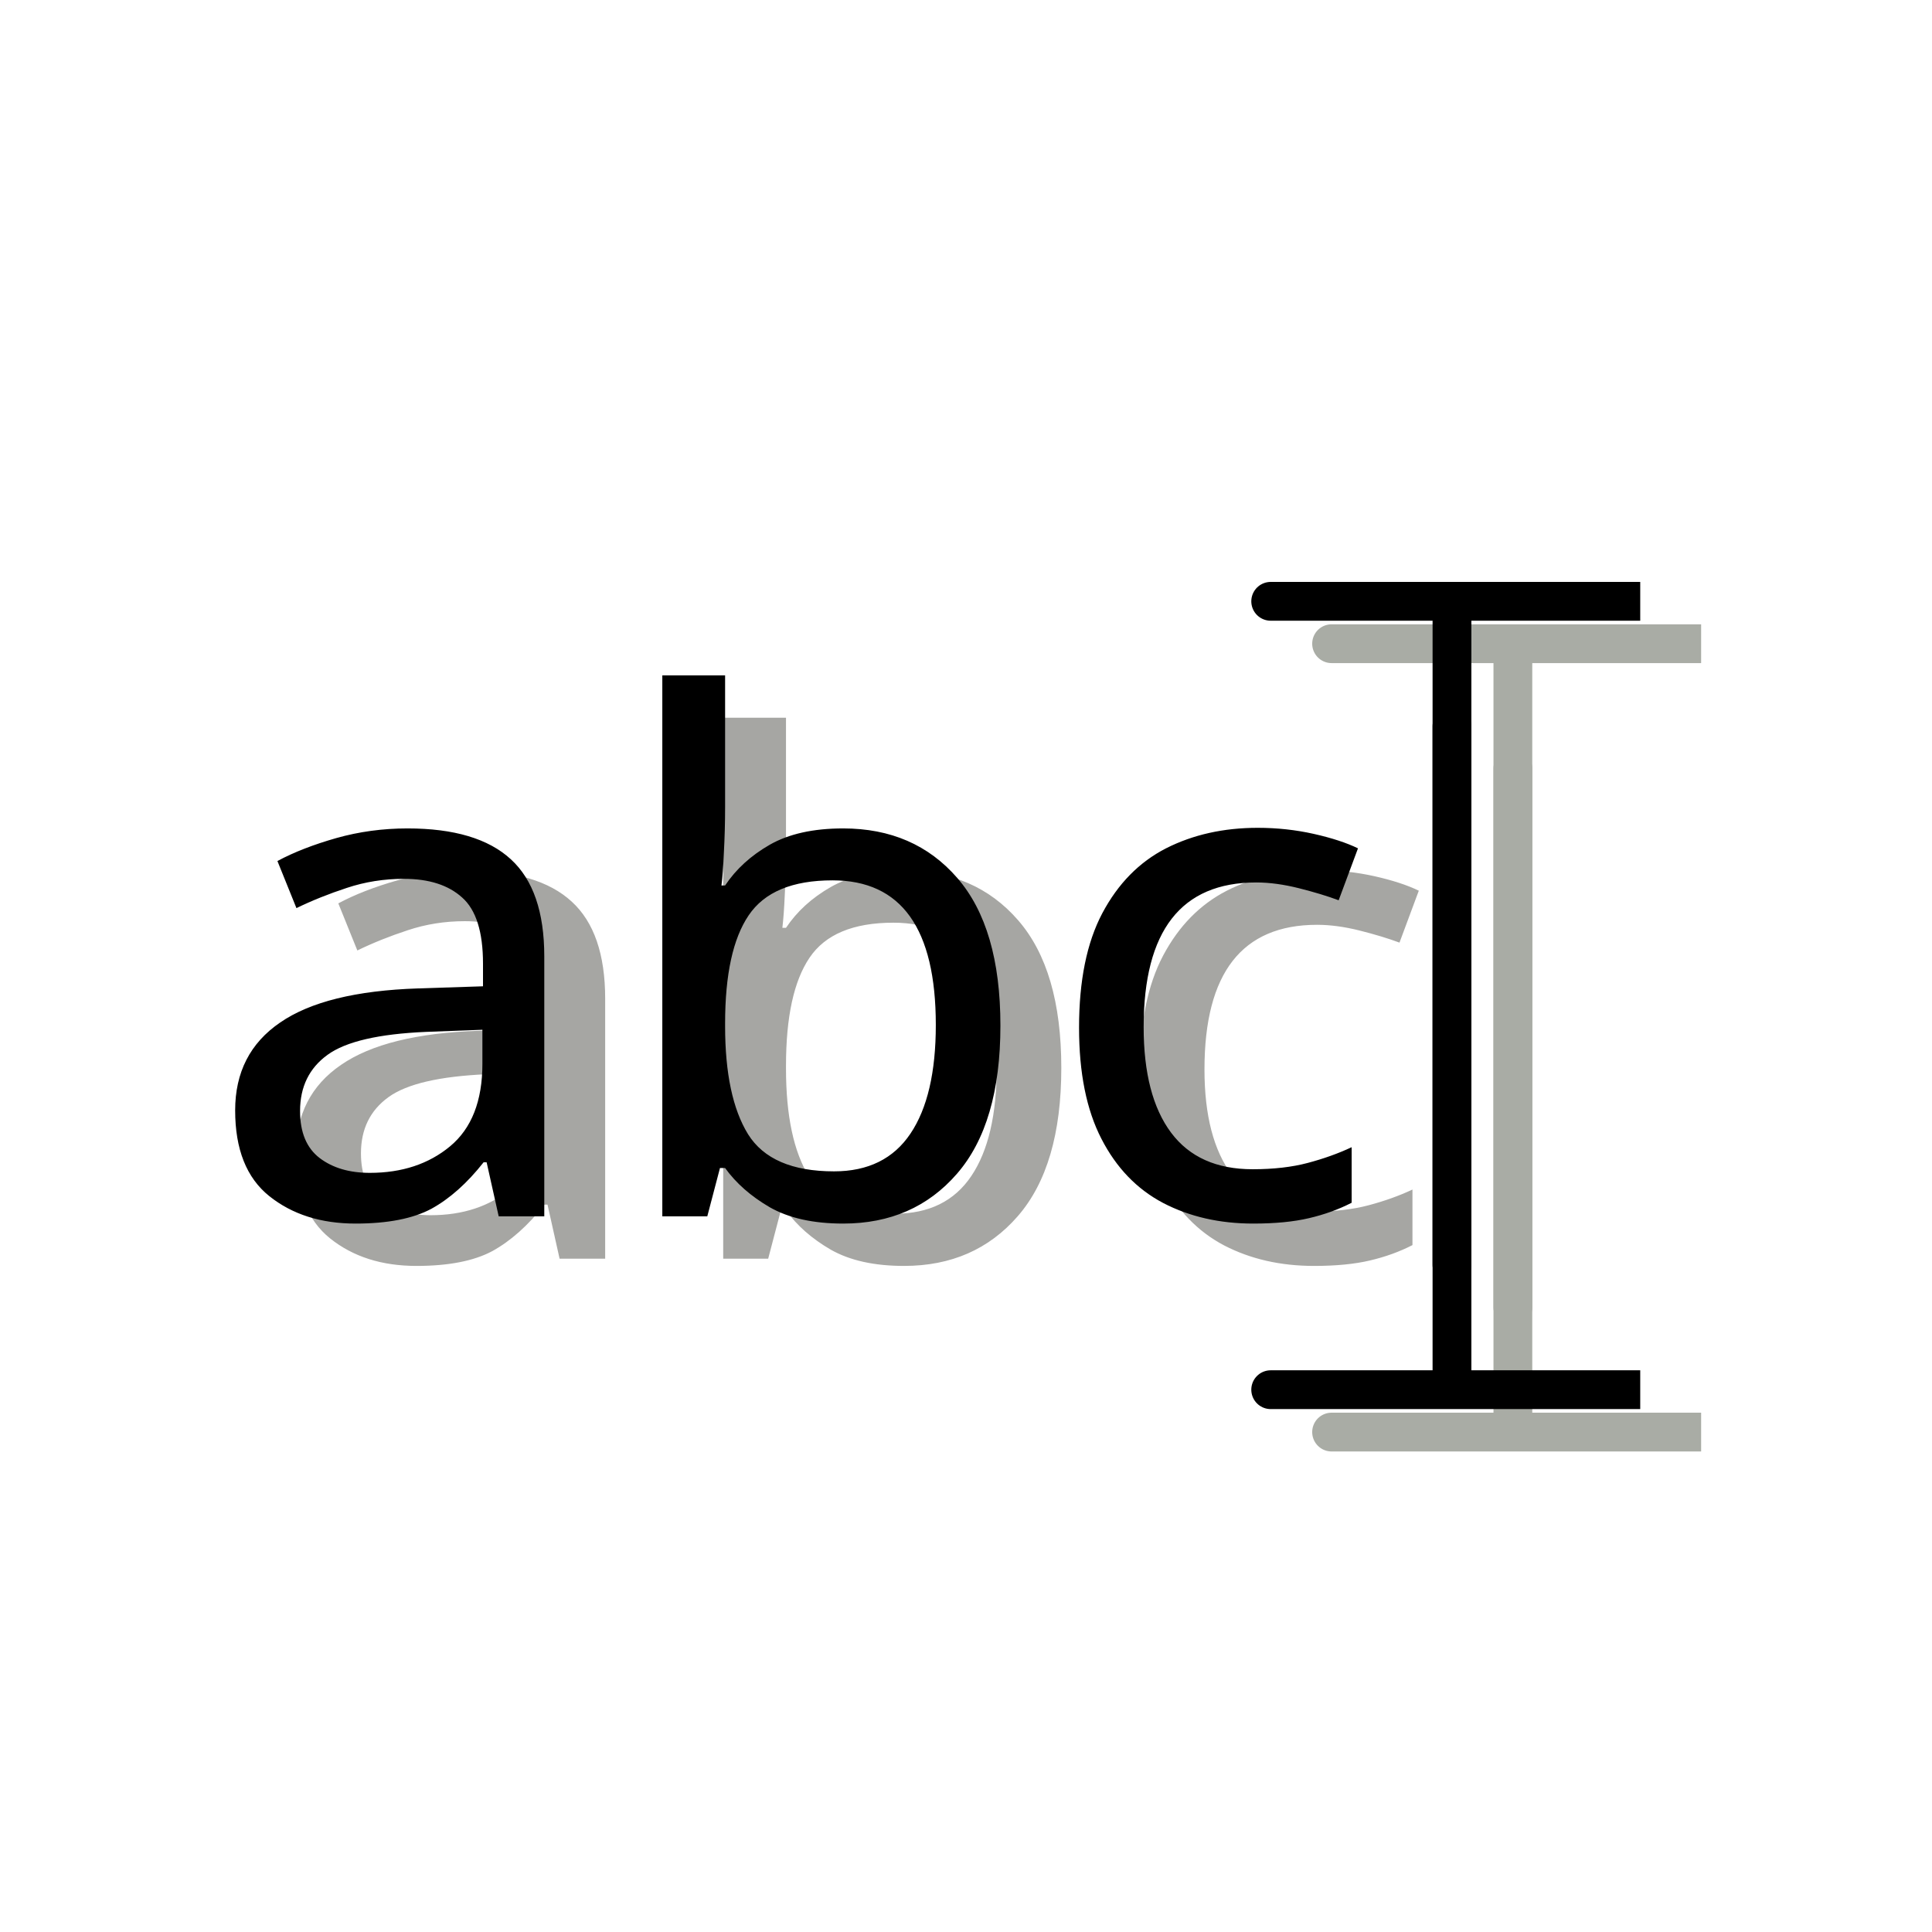
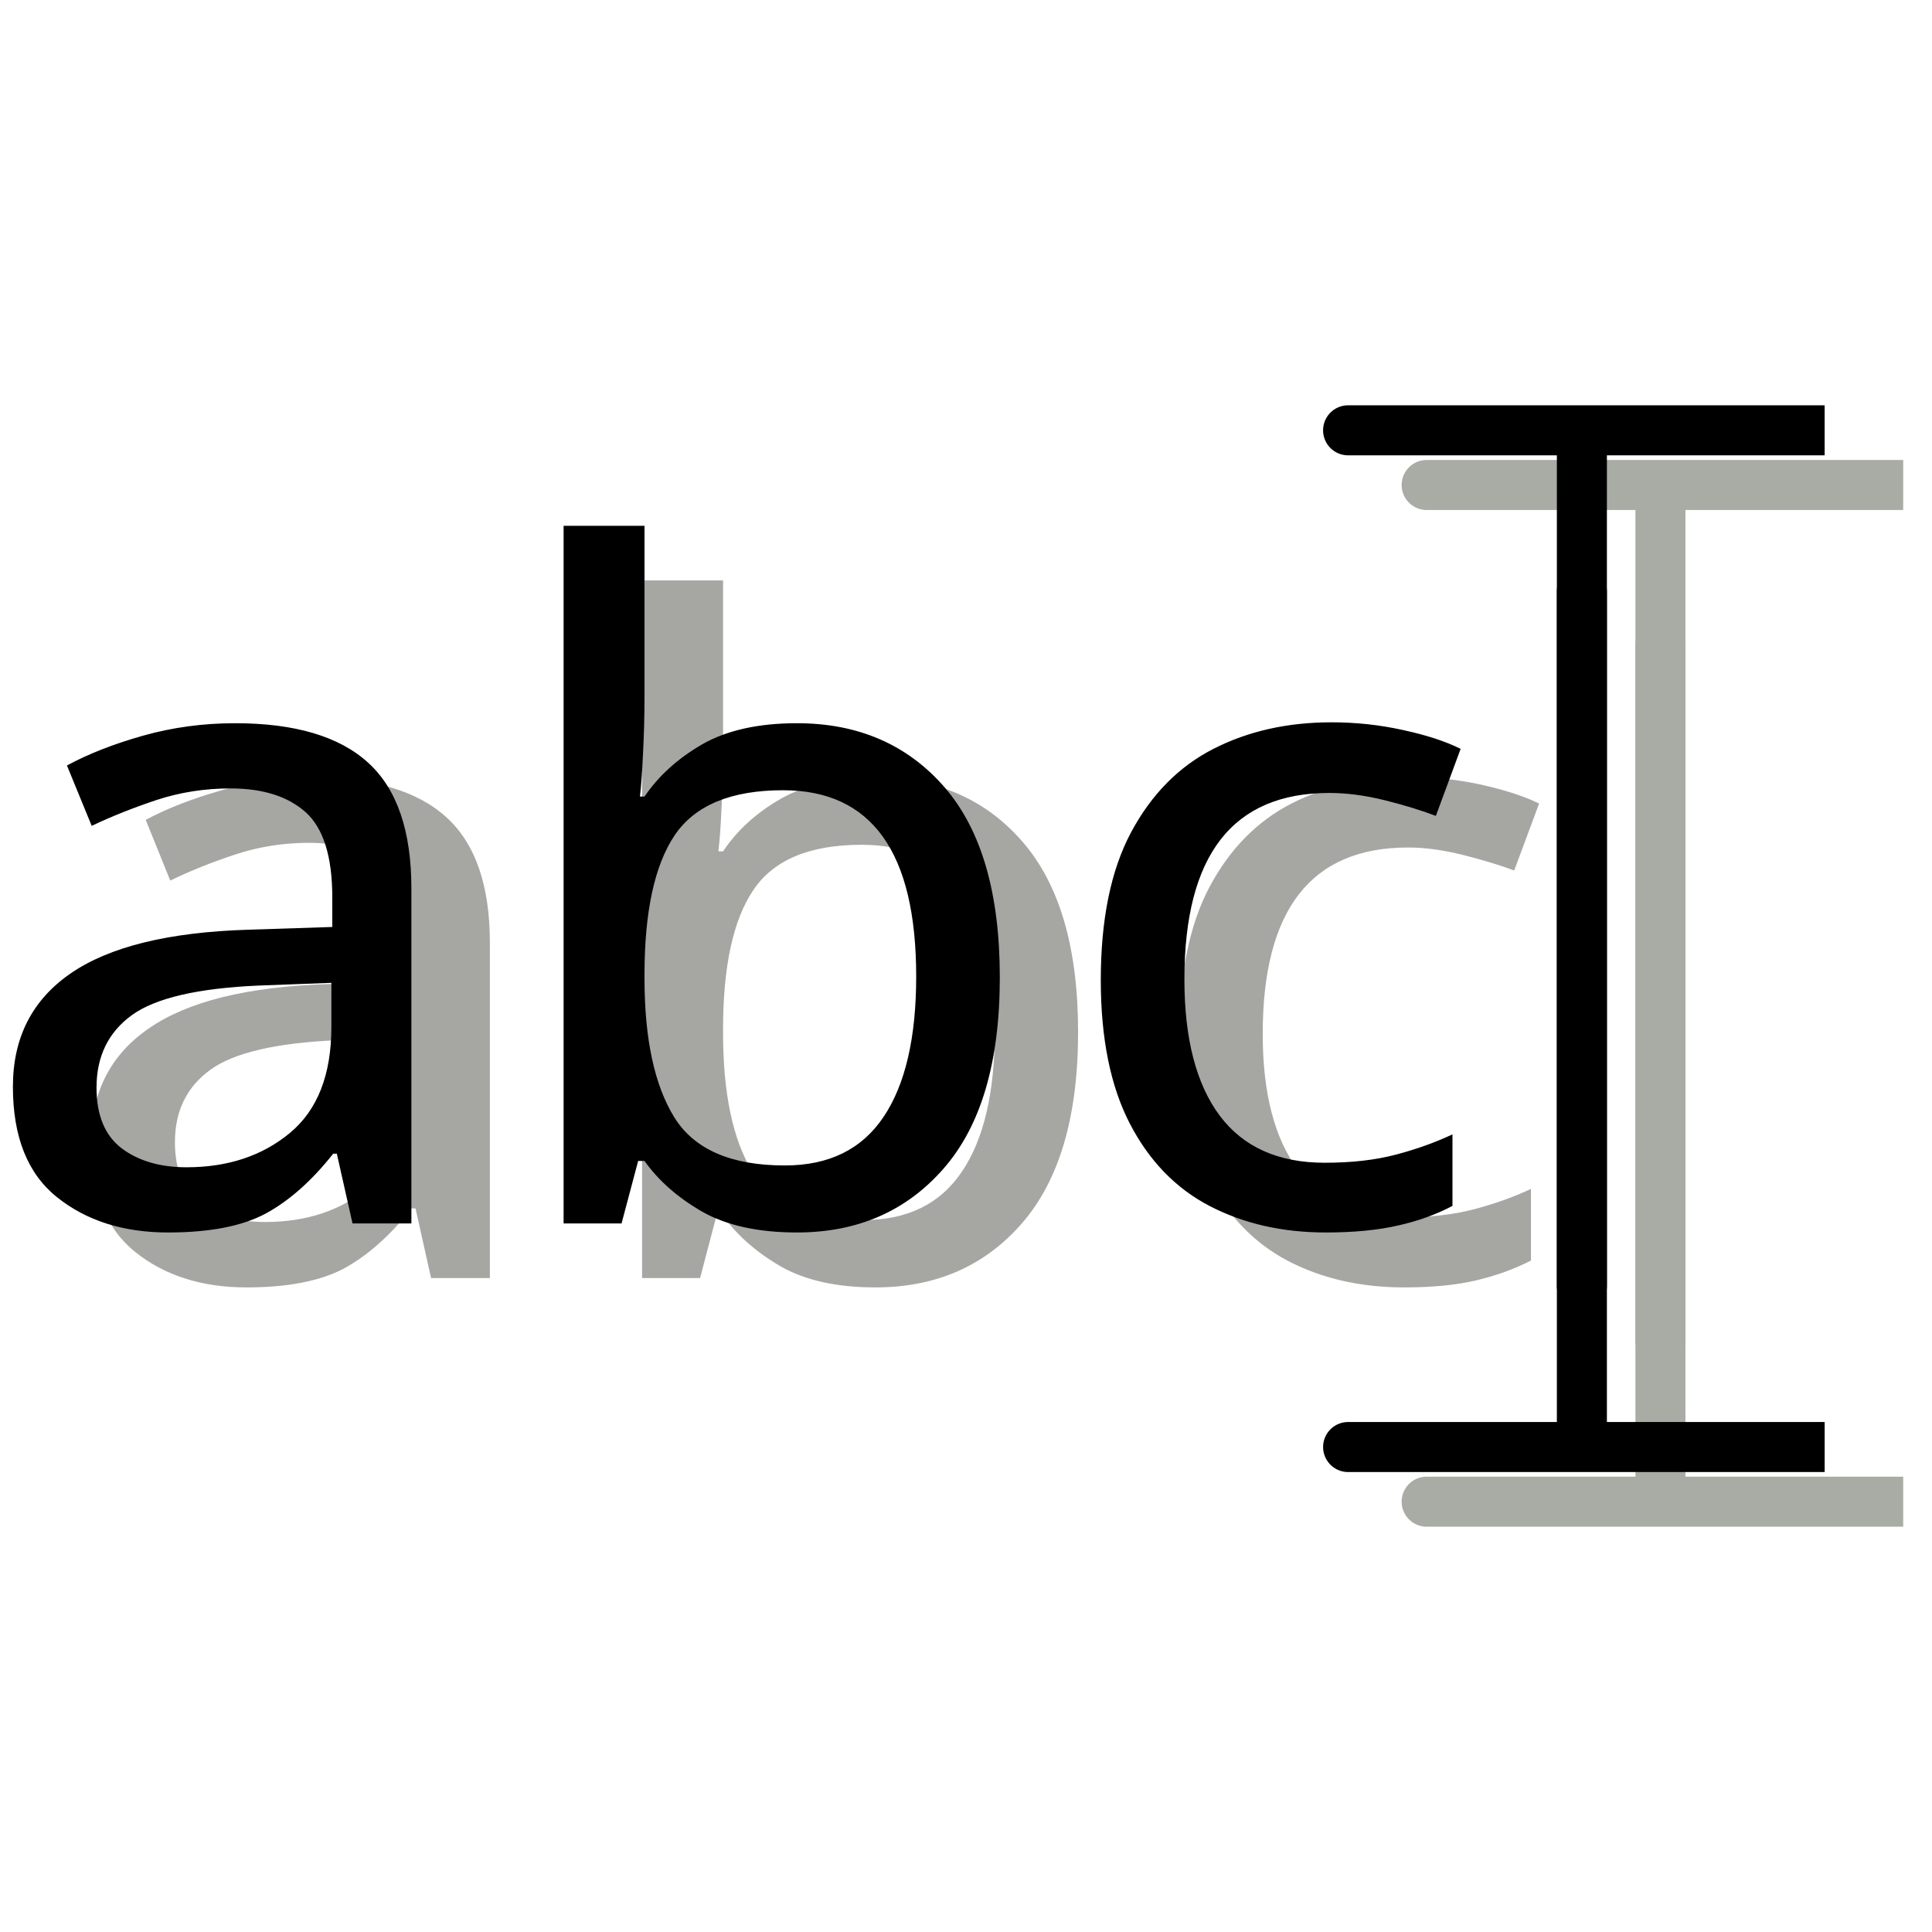
<svg xmlns="http://www.w3.org/2000/svg" xmlns:xlink="http://www.w3.org/1999/xlink" width="100" height="100" id="svg2" version="1.0">
  <defs id="defs4">
    <linearGradient id="linearGradient4454">
      <stop style="stop-color:#e8ede5;stop-opacity:1;" offset="0" id="stop4456" />
      <stop style="stop-color:#f2f8ff;stop-opacity:1;" offset="1" id="stop4458" />
    </linearGradient>
    <linearGradient id="linearGradient3186">
      <stop style="stop-color:#aaaaaa;stop-opacity:1;" offset="0" id="stop3188" />
      <stop style="stop-color:#fffffd;stop-opacity:0.502;" offset="1" id="stop3190" />
    </linearGradient>
    <linearGradient xlink:href="#linearGradient3186" id="linearGradient3400" gradientUnits="userSpaceOnUse" x1="18.799" y1="7.946" x2="78.915" y2="89.205" />
    <linearGradient xlink:href="#linearGradient3186" id="linearGradient3402" gradientUnits="userSpaceOnUse" x1="18.799" y1="7.946" x2="78.915" y2="89.205" />
    <linearGradient xlink:href="#linearGradient3186" id="linearGradient3404" gradientUnits="userSpaceOnUse" x1="18.799" y1="7.946" x2="78.915" y2="89.205" />
    <linearGradient xlink:href="#linearGradient4454" id="linearGradient4460" x1="94.145" y1="69.539" x2="154.365" y2="69.539" gradientUnits="userSpaceOnUse" />
    <linearGradient xlink:href="#linearGradient4454" id="linearGradient3341" gradientUnits="userSpaceOnUse" x1="94.145" y1="69.539" x2="154.365" y2="69.539" />
    <linearGradient xlink:href="#linearGradient4454" id="linearGradient3343" gradientUnits="userSpaceOnUse" x1="94.145" y1="69.539" x2="154.365" y2="69.539" />
  </defs>
  <g id="layer1">
-     <g id="g6075" transform="translate(-62.47698,-71.34717)">
+     <g id="g6075" transform="matrix(1.289597,0,0,1.289597,-95.60971,-109.8727)">
      <text id="text5098" y="136.497" x="76.112" style="font-size:36.849px;fill:#a6a6a3;fill-opacity:1;stroke:none;font-family:B" xml:space="preserve">
        <tspan y="136.497" x="76.112" id="tspan5100">abc</tspan>
      </text>
-       <path id="path5102" d="M 140.783,111.127 C 140.783,145.471 140.783,145.471 140.783,145.471 L 150.527,145.471 L 131.4,145.471" style="fill:none;fill-rule:evenodd;stroke:#a9aca5;stroke-width:2.008;stroke-linecap:round;stroke-linejoin:miter;marker-start:none;stroke-miterlimit:4;stroke-dasharray:none;stroke-opacity:1" />
-       <path id="path5104" d="M 140.783,139.009 C 140.783,104.665 140.783,104.665 140.783,104.665 L 150.527,104.665 L 131.4,104.665" style="fill:none;fill-rule:evenodd;stroke:#a9aca5;stroke-width:2.008;stroke-linecap:round;stroke-linejoin:miter;marker-start:none;stroke-miterlimit:4;stroke-dasharray:none;stroke-opacity:1" />
+       <path id="path5102" d="m 140.783,111.127 c 0,34.344 0,34.344 0,34.344 l 9.744,0 -19.127,0" style="fill:none;stroke:#a9aca5;stroke-width:2.008;stroke-linecap:round;stroke-linejoin:miter;stroke-miterlimit:4;stroke-opacity:1;stroke-dasharray:none;marker-start:none" />
+       <path id="path5104" d="m 140.783,139.009 c 0,-34.344 0,-34.344 0,-34.344 l 9.744,0 -19.127,0" style="fill:none;stroke:#a9aca5;stroke-width:2.008;stroke-linecap:round;stroke-linejoin:miter;stroke-miterlimit:4;stroke-opacity:1;stroke-dasharray:none;marker-start:none" />
    </g>
-     <text xml:space="preserve" style="font-size:36.849px;fill:#000000;fill-opacity:1;stroke:none;font-family:B" x="10.483" y="62.957" id="text2184">
-       <tspan id="tspan2186" x="10.483" y="62.957">abc</tspan>
+     <text xml:space="preserve" style="font-size:47.521px;fill:#000000;fill-opacity:1;stroke:none;font-family:B" x="-1.521" y="63.325" id="text2184">
+       <tspan id="tspan2186" x="-1.521" y="63.325">abc</tspan>
    </text>
-     <path style="fill:none;fill-rule:evenodd;stroke:#000000;stroke-width:2.008;stroke-linecap:round;stroke-linejoin:miter;marker-start:none;stroke-miterlimit:4;stroke-dasharray:none;stroke-opacity:1" d="M 75.154,37.586 C 75.154,71.93 75.154,71.93 75.154,71.93 L 84.898,71.93 L 65.771,71.93" id="path2177" />
-     <path style="fill:none;fill-rule:evenodd;stroke:#000000;stroke-width:2.008;stroke-linecap:round;stroke-linejoin:miter;marker-start:none;stroke-miterlimit:4;stroke-dasharray:none;stroke-opacity:1" d="M 75.154,65.468 C 75.154,31.124 75.154,31.124 75.154,31.124 L 84.898,31.124 L 65.771,31.124" id="path2179" />
+     <path style="fill:none;stroke:#000000;stroke-width:2.59;stroke-linecap:round;stroke-linejoin:miter;stroke-miterlimit:4;stroke-opacity:1;stroke-dasharray:none;marker-start:none" d="m 81.878,30.608 c 0,44.29 0,44.29 0,44.29 l 12.566,0 -24.666,0" id="path2177" />
+     <path style="fill:none;stroke:#000000;stroke-width:2.59;stroke-linecap:round;stroke-linejoin:miter;stroke-miterlimit:4;stroke-opacity:1;stroke-dasharray:none;marker-start:none" d="m 81.878,66.563 c 0,-44.29 0,-44.29 0,-44.29 l 12.565,0 -24.666,0" id="path2179" />
  </g>
</svg>
